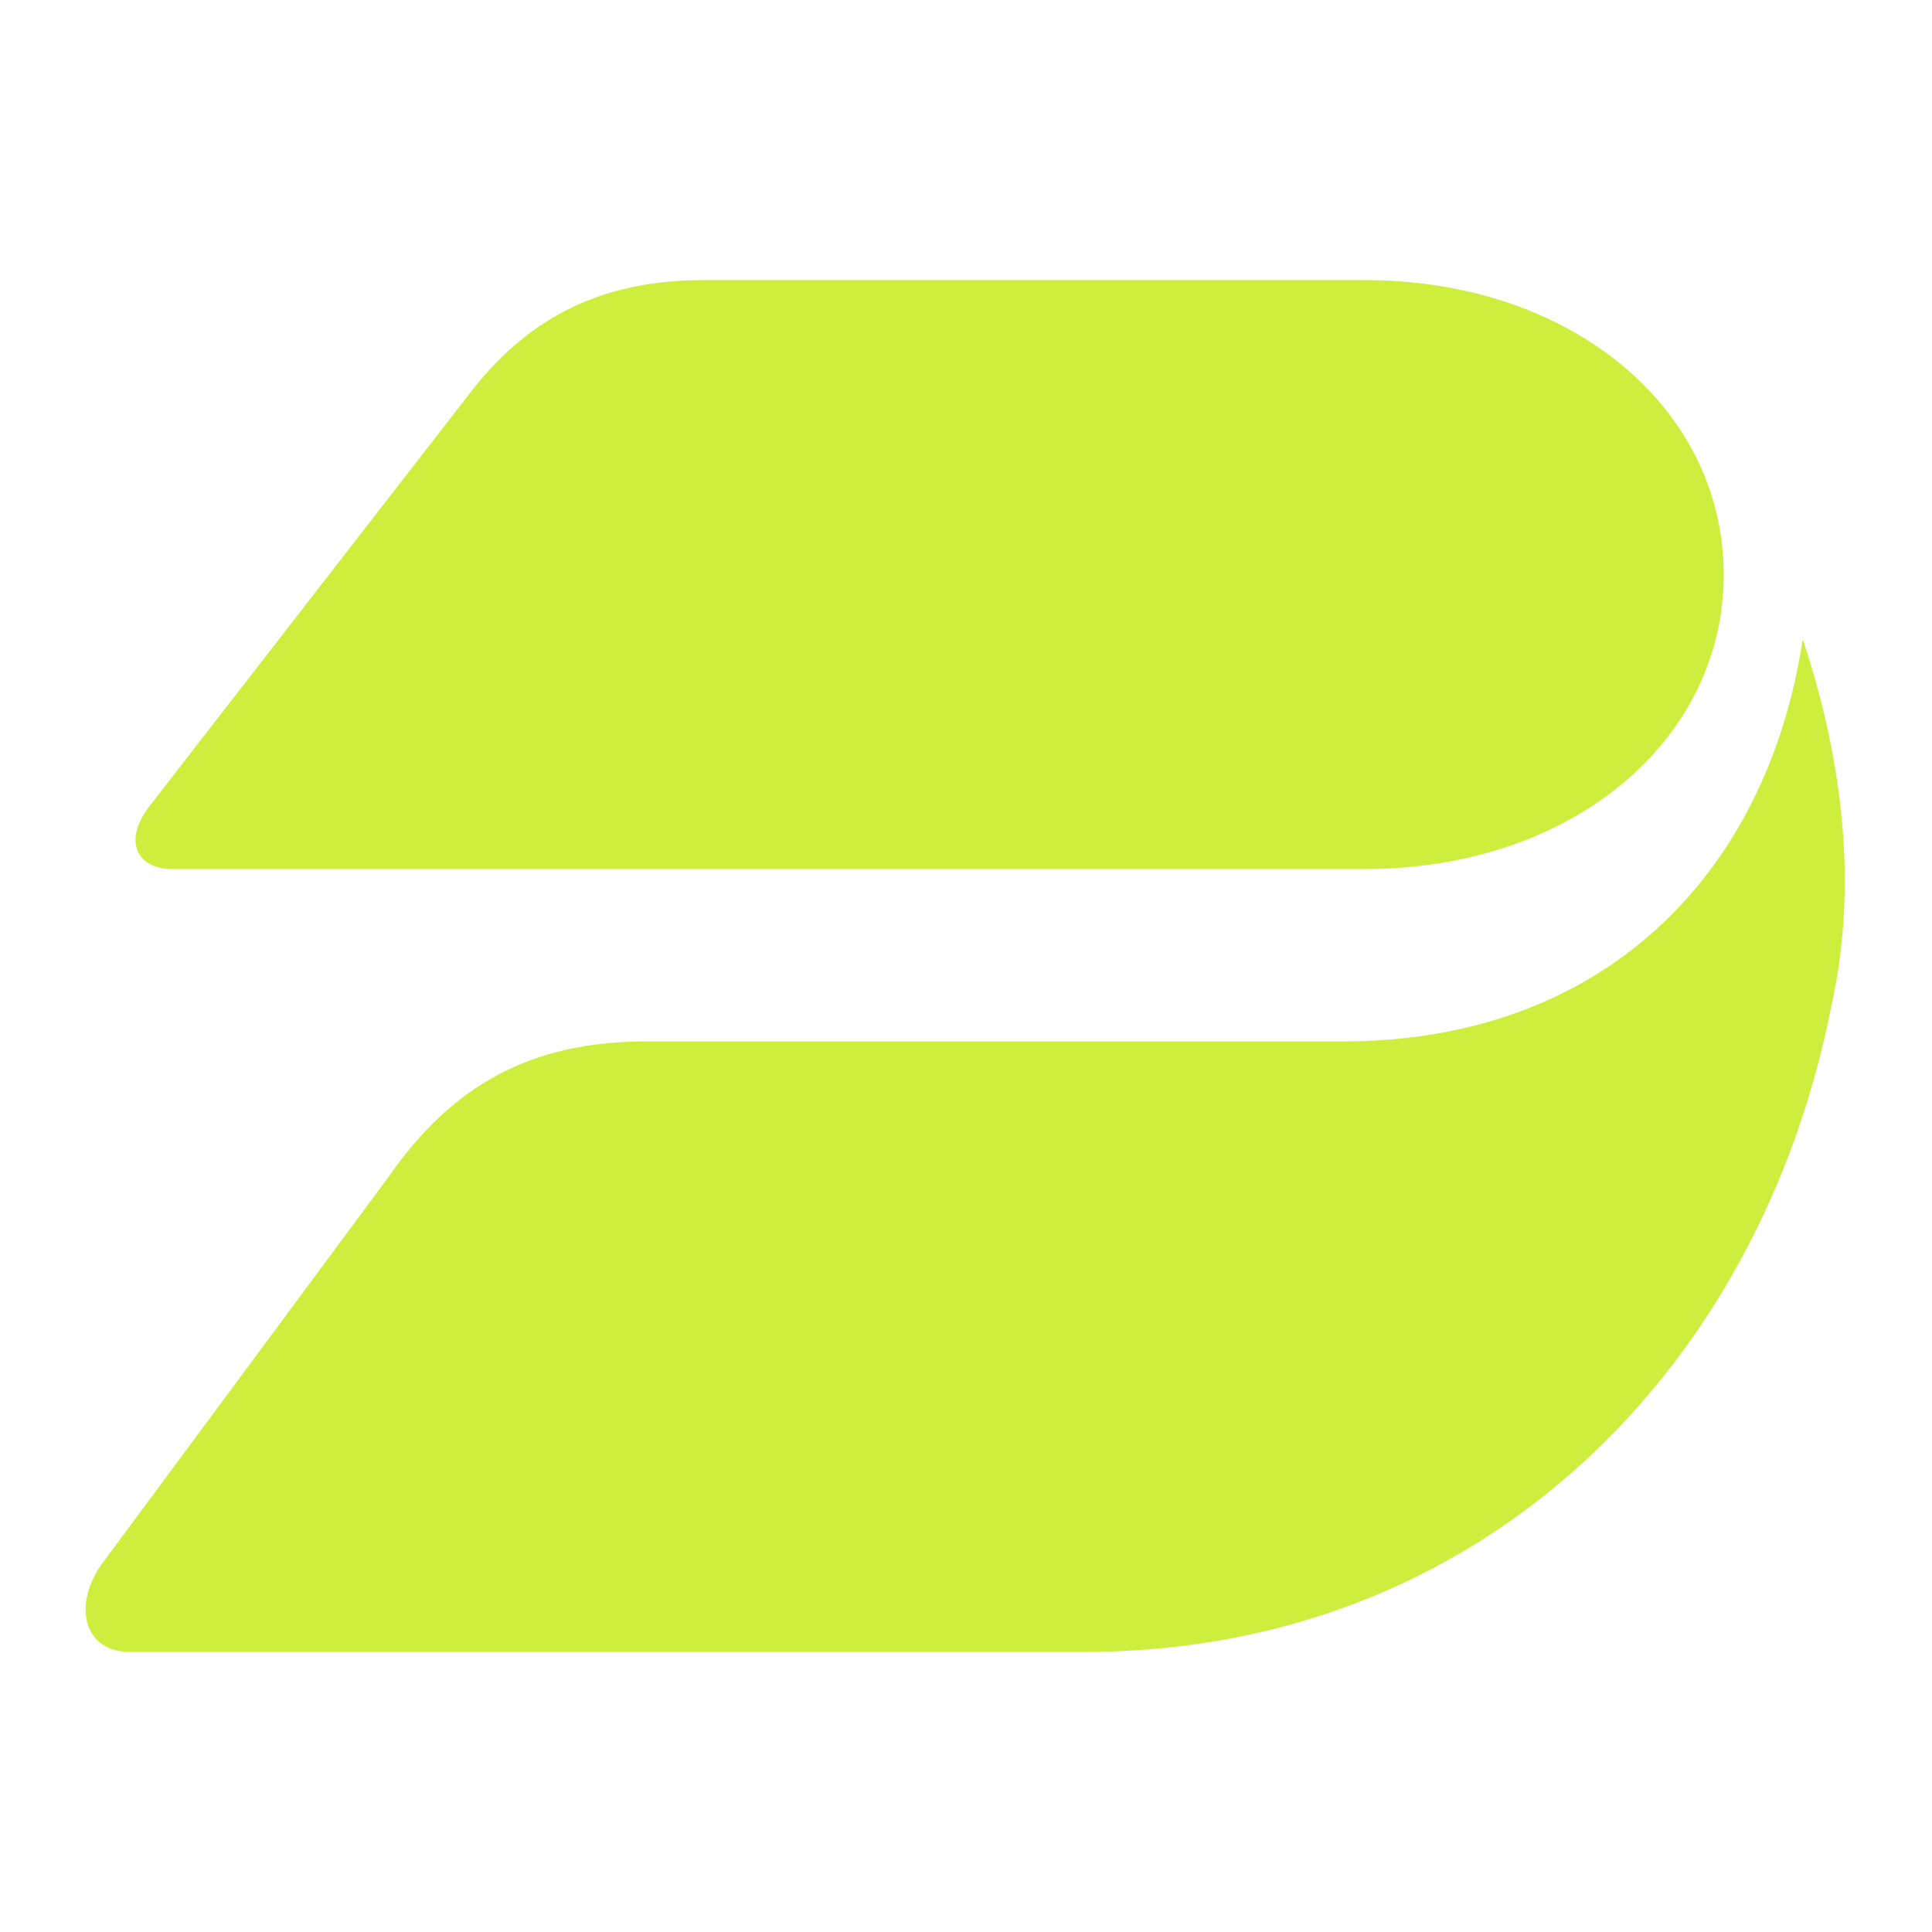
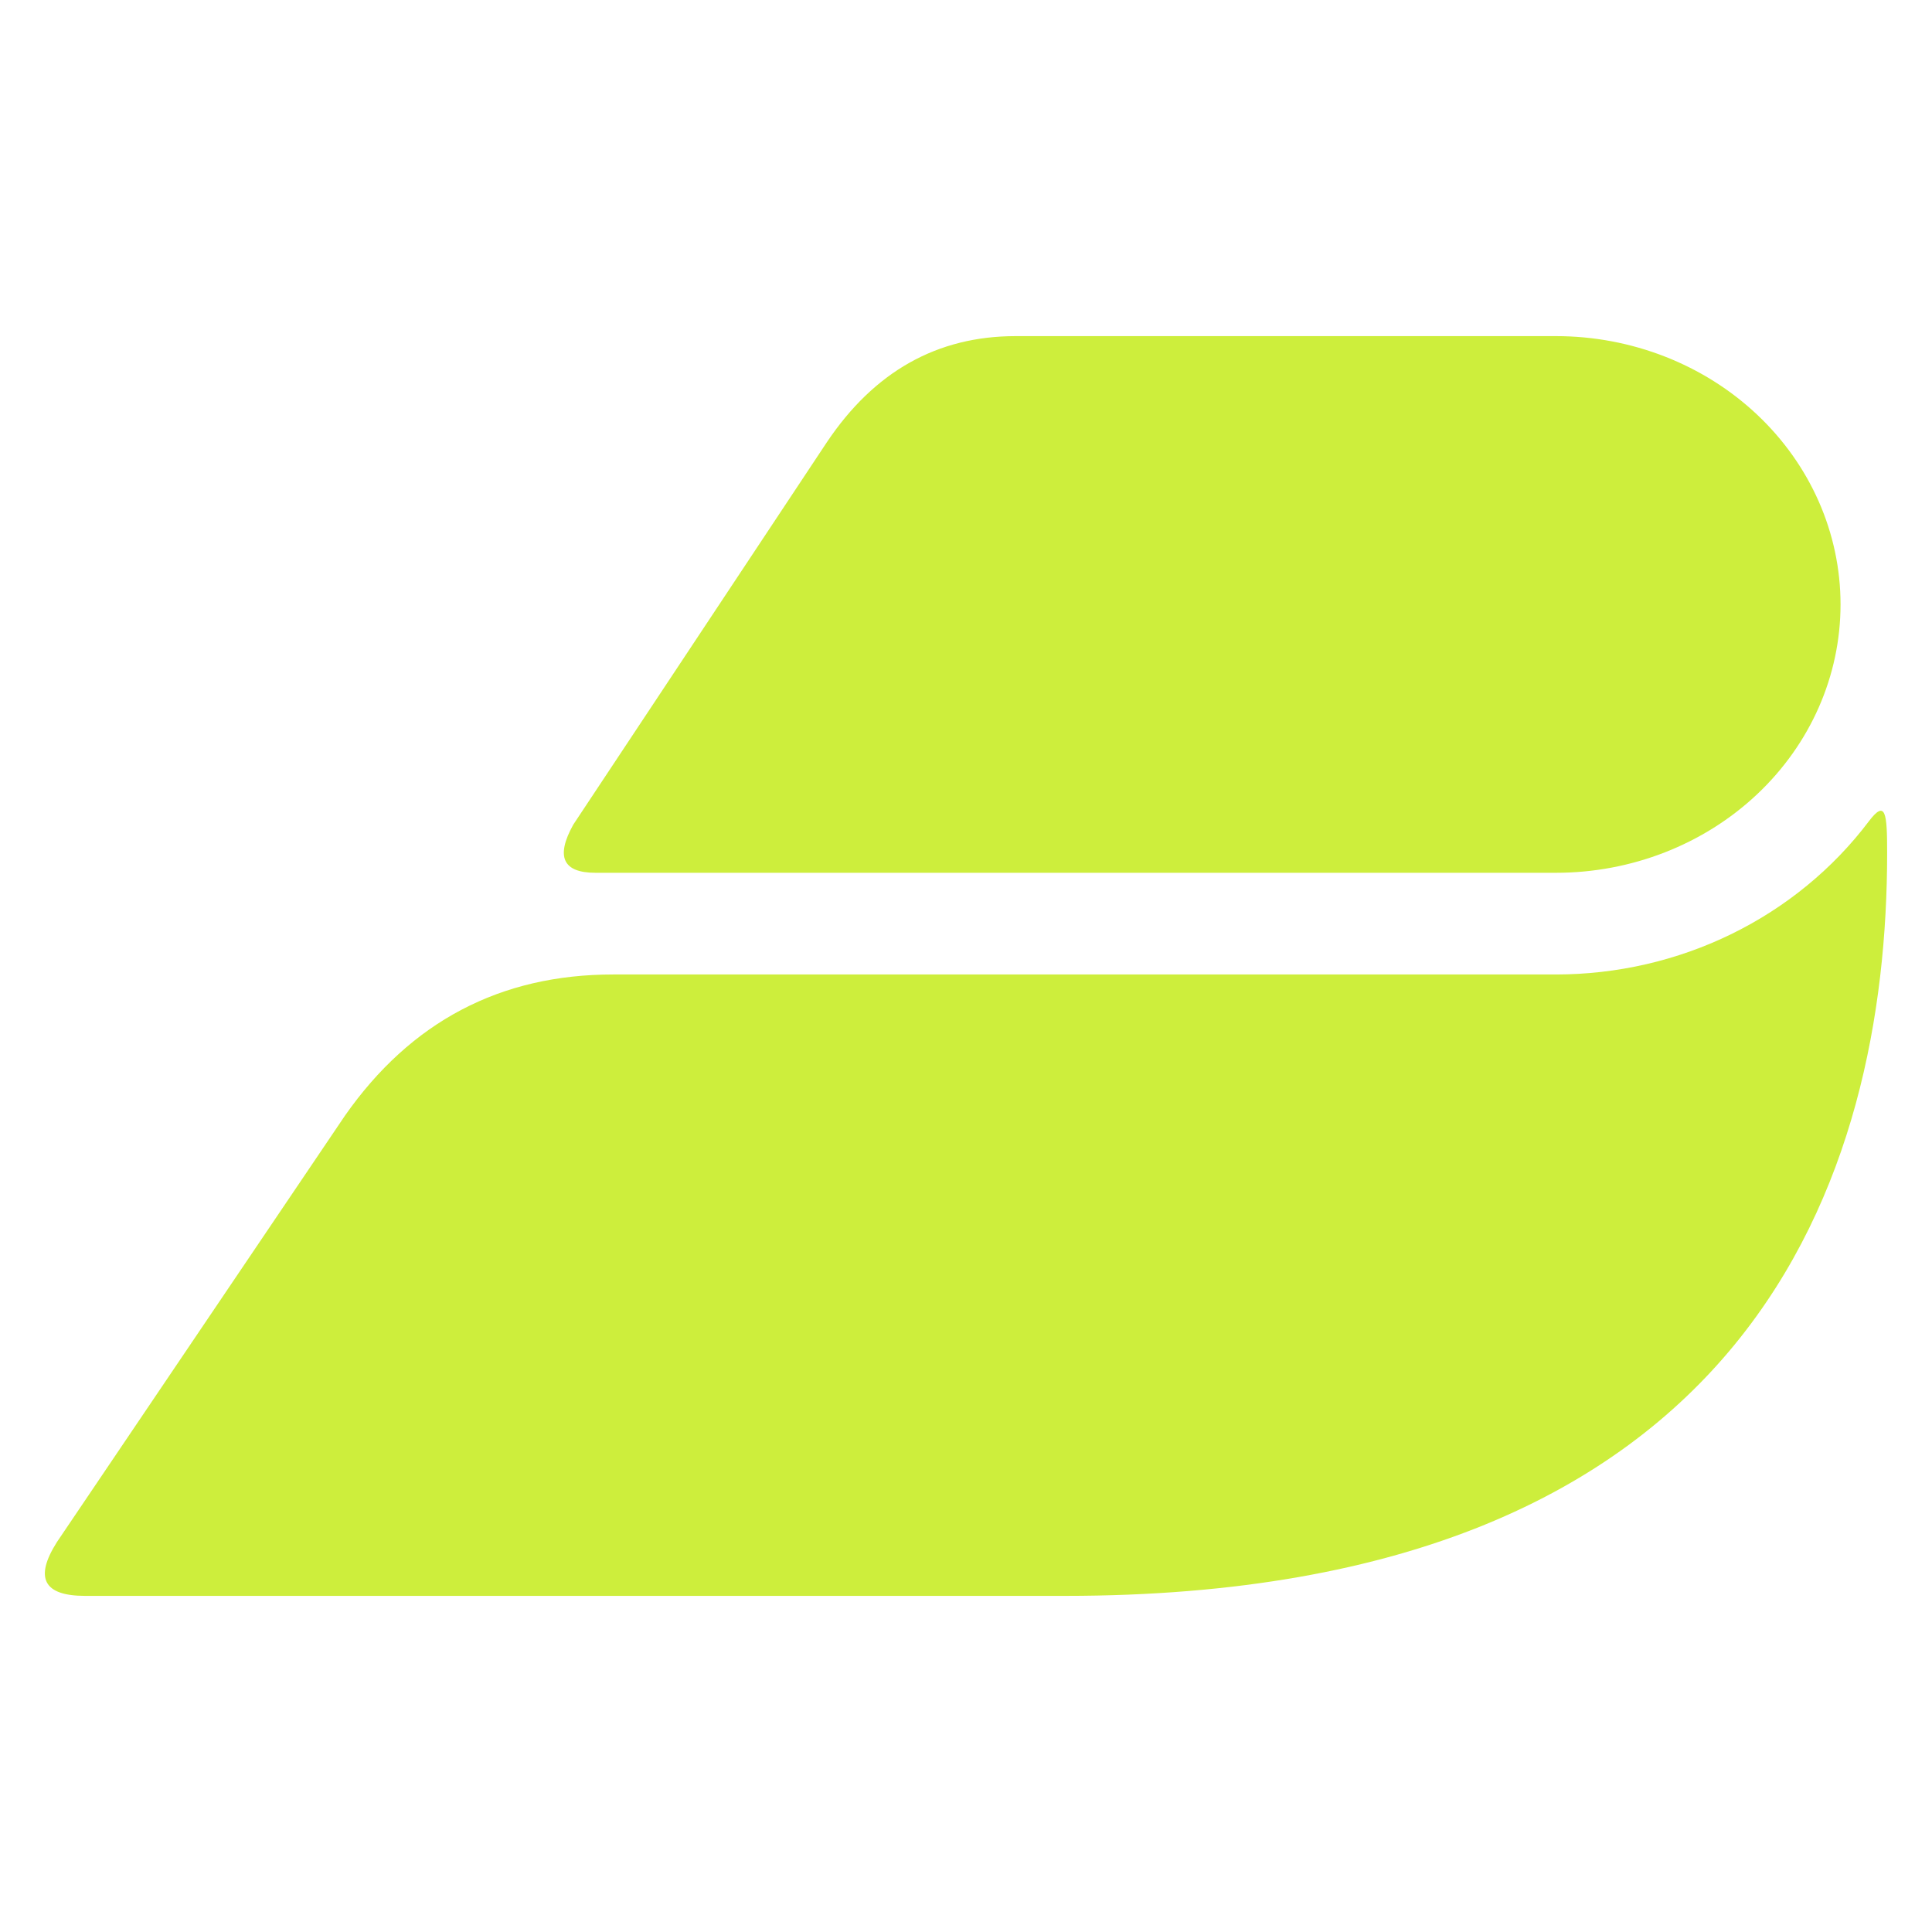
- <svg xmlns="http://www.w3.org/2000/svg" viewBox="-12 -39 269 269">
+ <svg xmlns="http://www.w3.org/2000/svg" viewBox="170 170 684 684">
  <g fill="#CDEE3C">
-     <path d="M 12 82 C 7 82 5 78 9 73 L 54 15 C 62 5 72 0 86 0 H 178 C 207 0 228 18 228 41 C 228 64 207 82 178 82 Z" />
-     <path d="M 6 191 C 0 191 -2 185 2 179 L 42 125 C 51 112 62 106 78 106 H 175 C 211 106 234 83 239 50 C 244 65 247 83 243 101 C 233 152 194 191 139 191 Z" />
+     <path d="M529.589 289H720.869C747.589 289 773.215 299.009 792.11 316.825C811.004 334.641 821.619 358.804 821.619 384C821.619 409.196 811.004 433.359 792.11 451.175C773.215 468.991 747.589 479 720.869 479H380.829C369.279 479 366.659 473.32 372.949 461.97L462.689 326.64C479.479 301.55 501.779 289 529.589 289Z" />
+     <path d="M387.118 515H720.868C742.486 514.995 763.795 510.08 783.047 500.658C802.298 491.237 818.944 477.577 831.618 460.8C837.648 452.82 838.118 458 838.118 472C838.118 585 791.498 735 547.118 735H200.118C185.448 735 182.118 728.67 190.118 716L292.118 565C315.448 531.67 347.118 515 387.118 515Z" />
  </g>
</svg>
